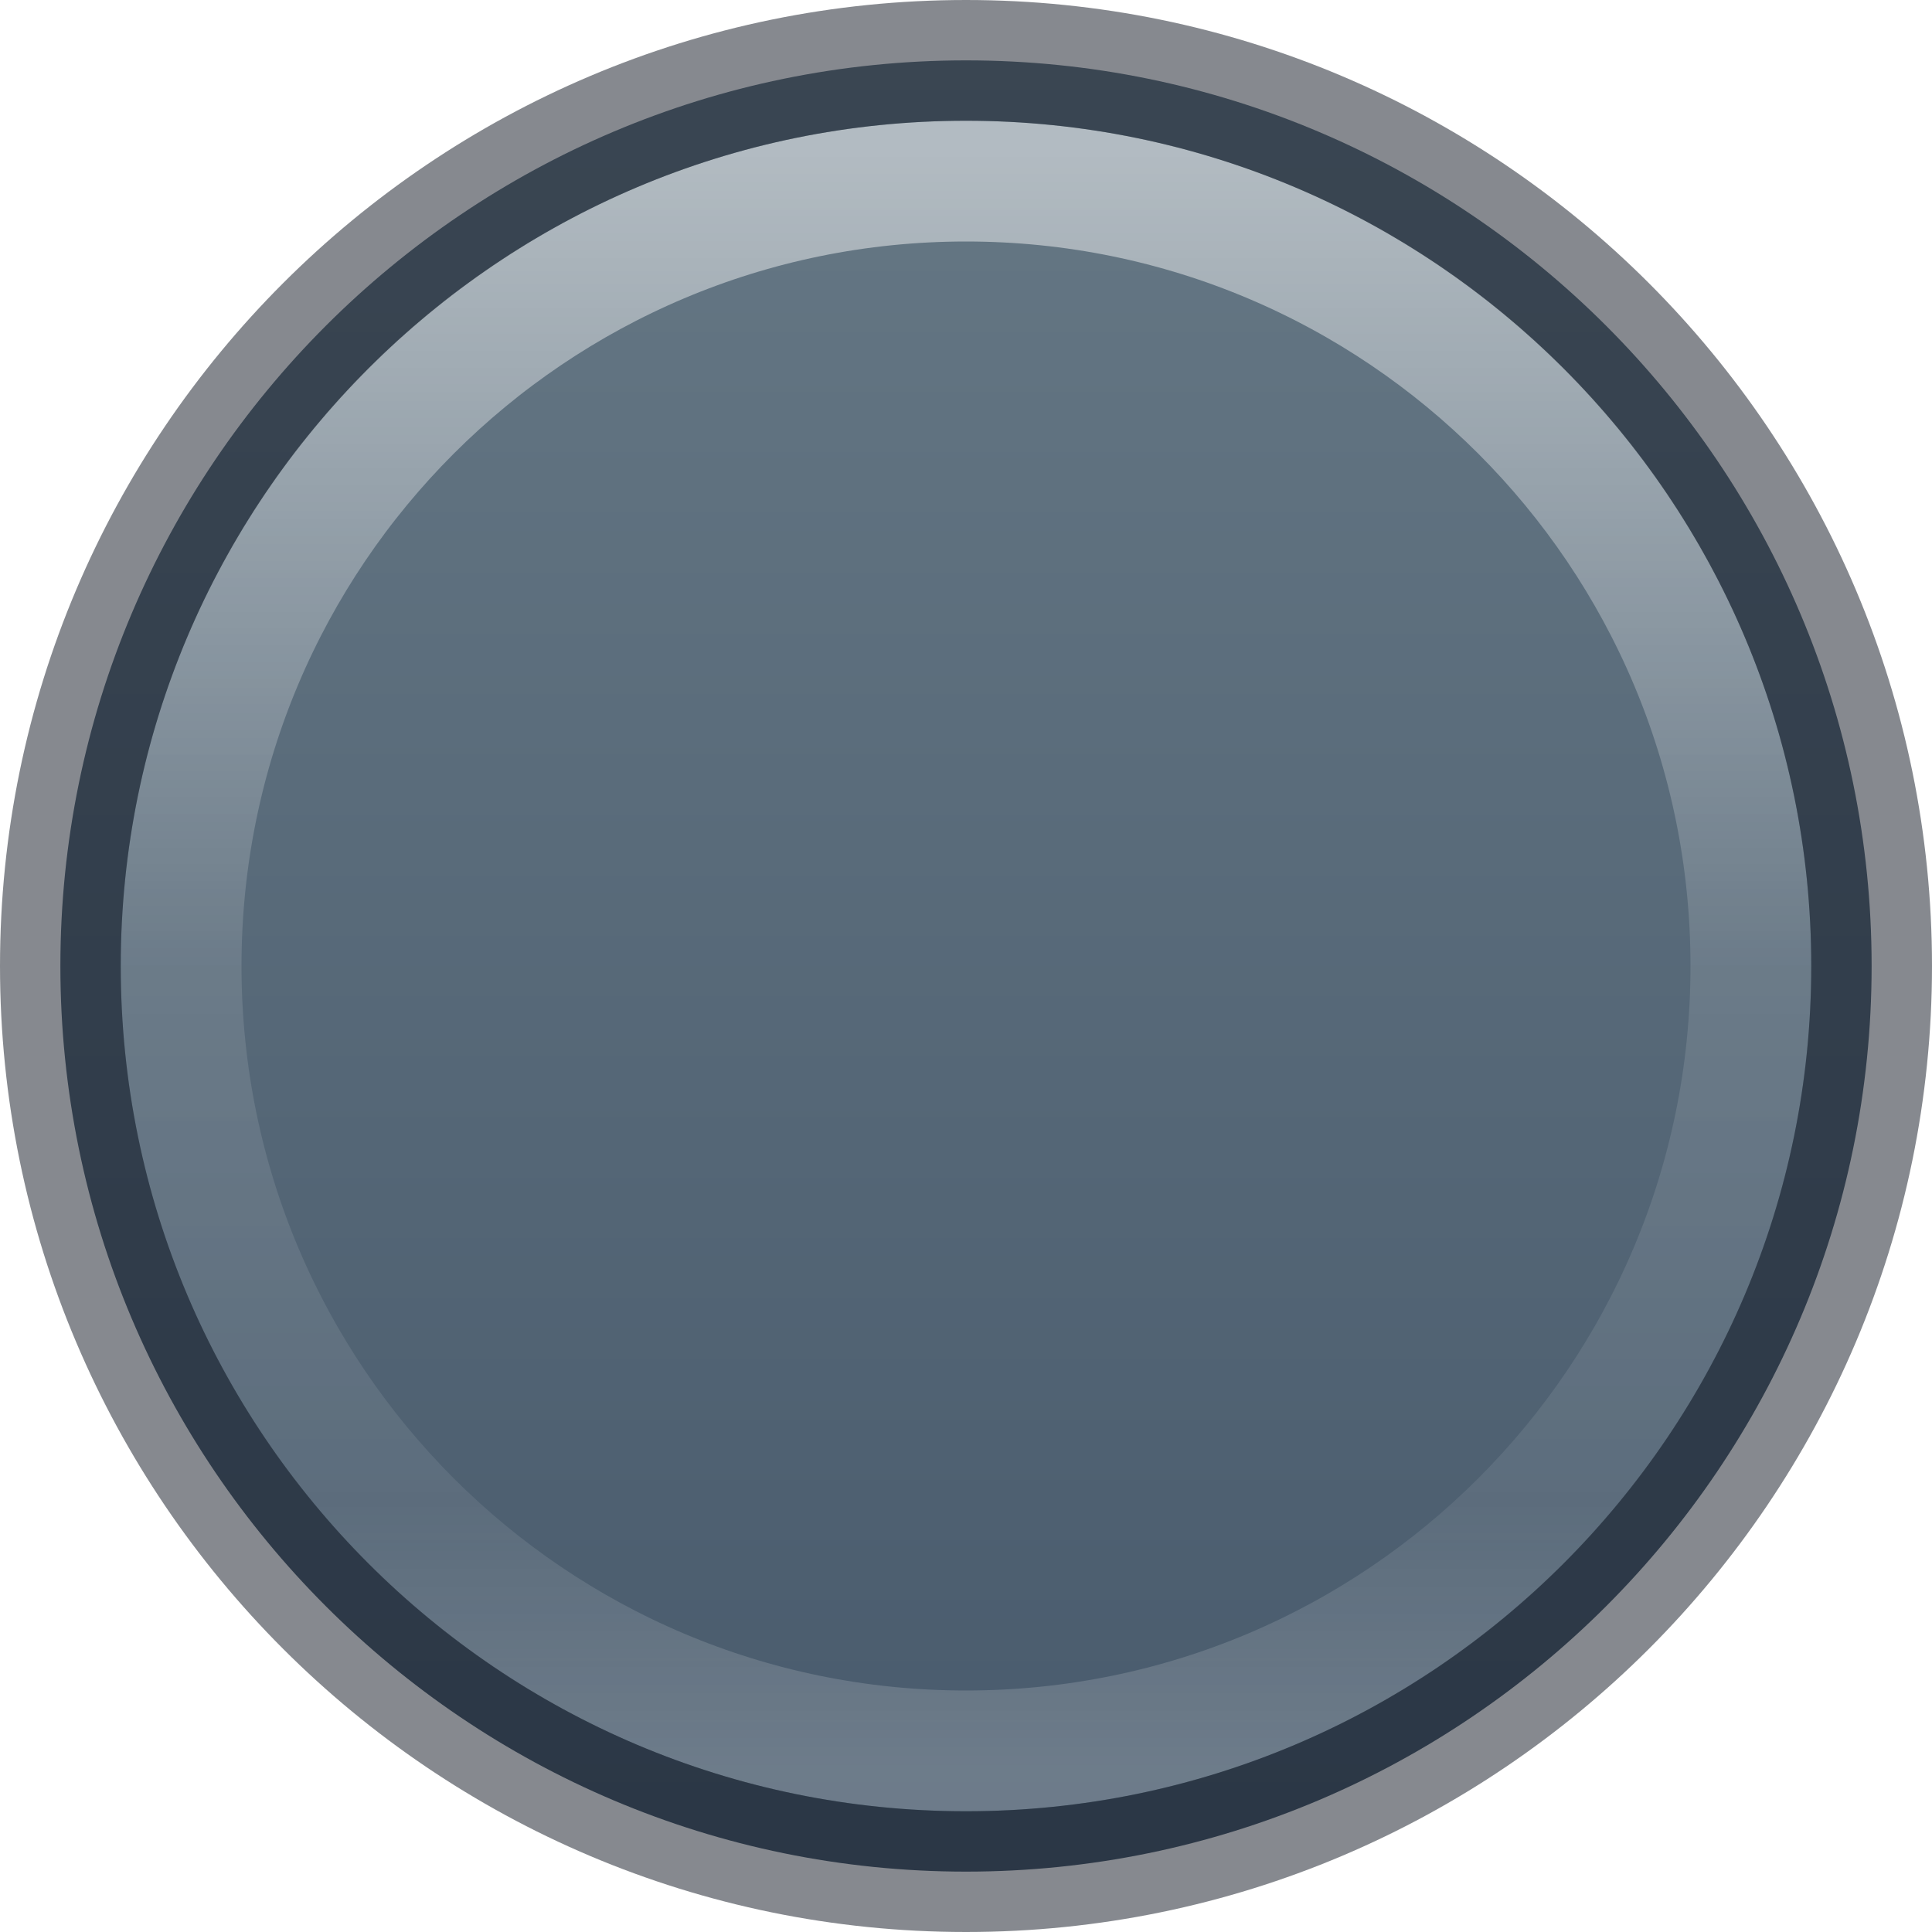
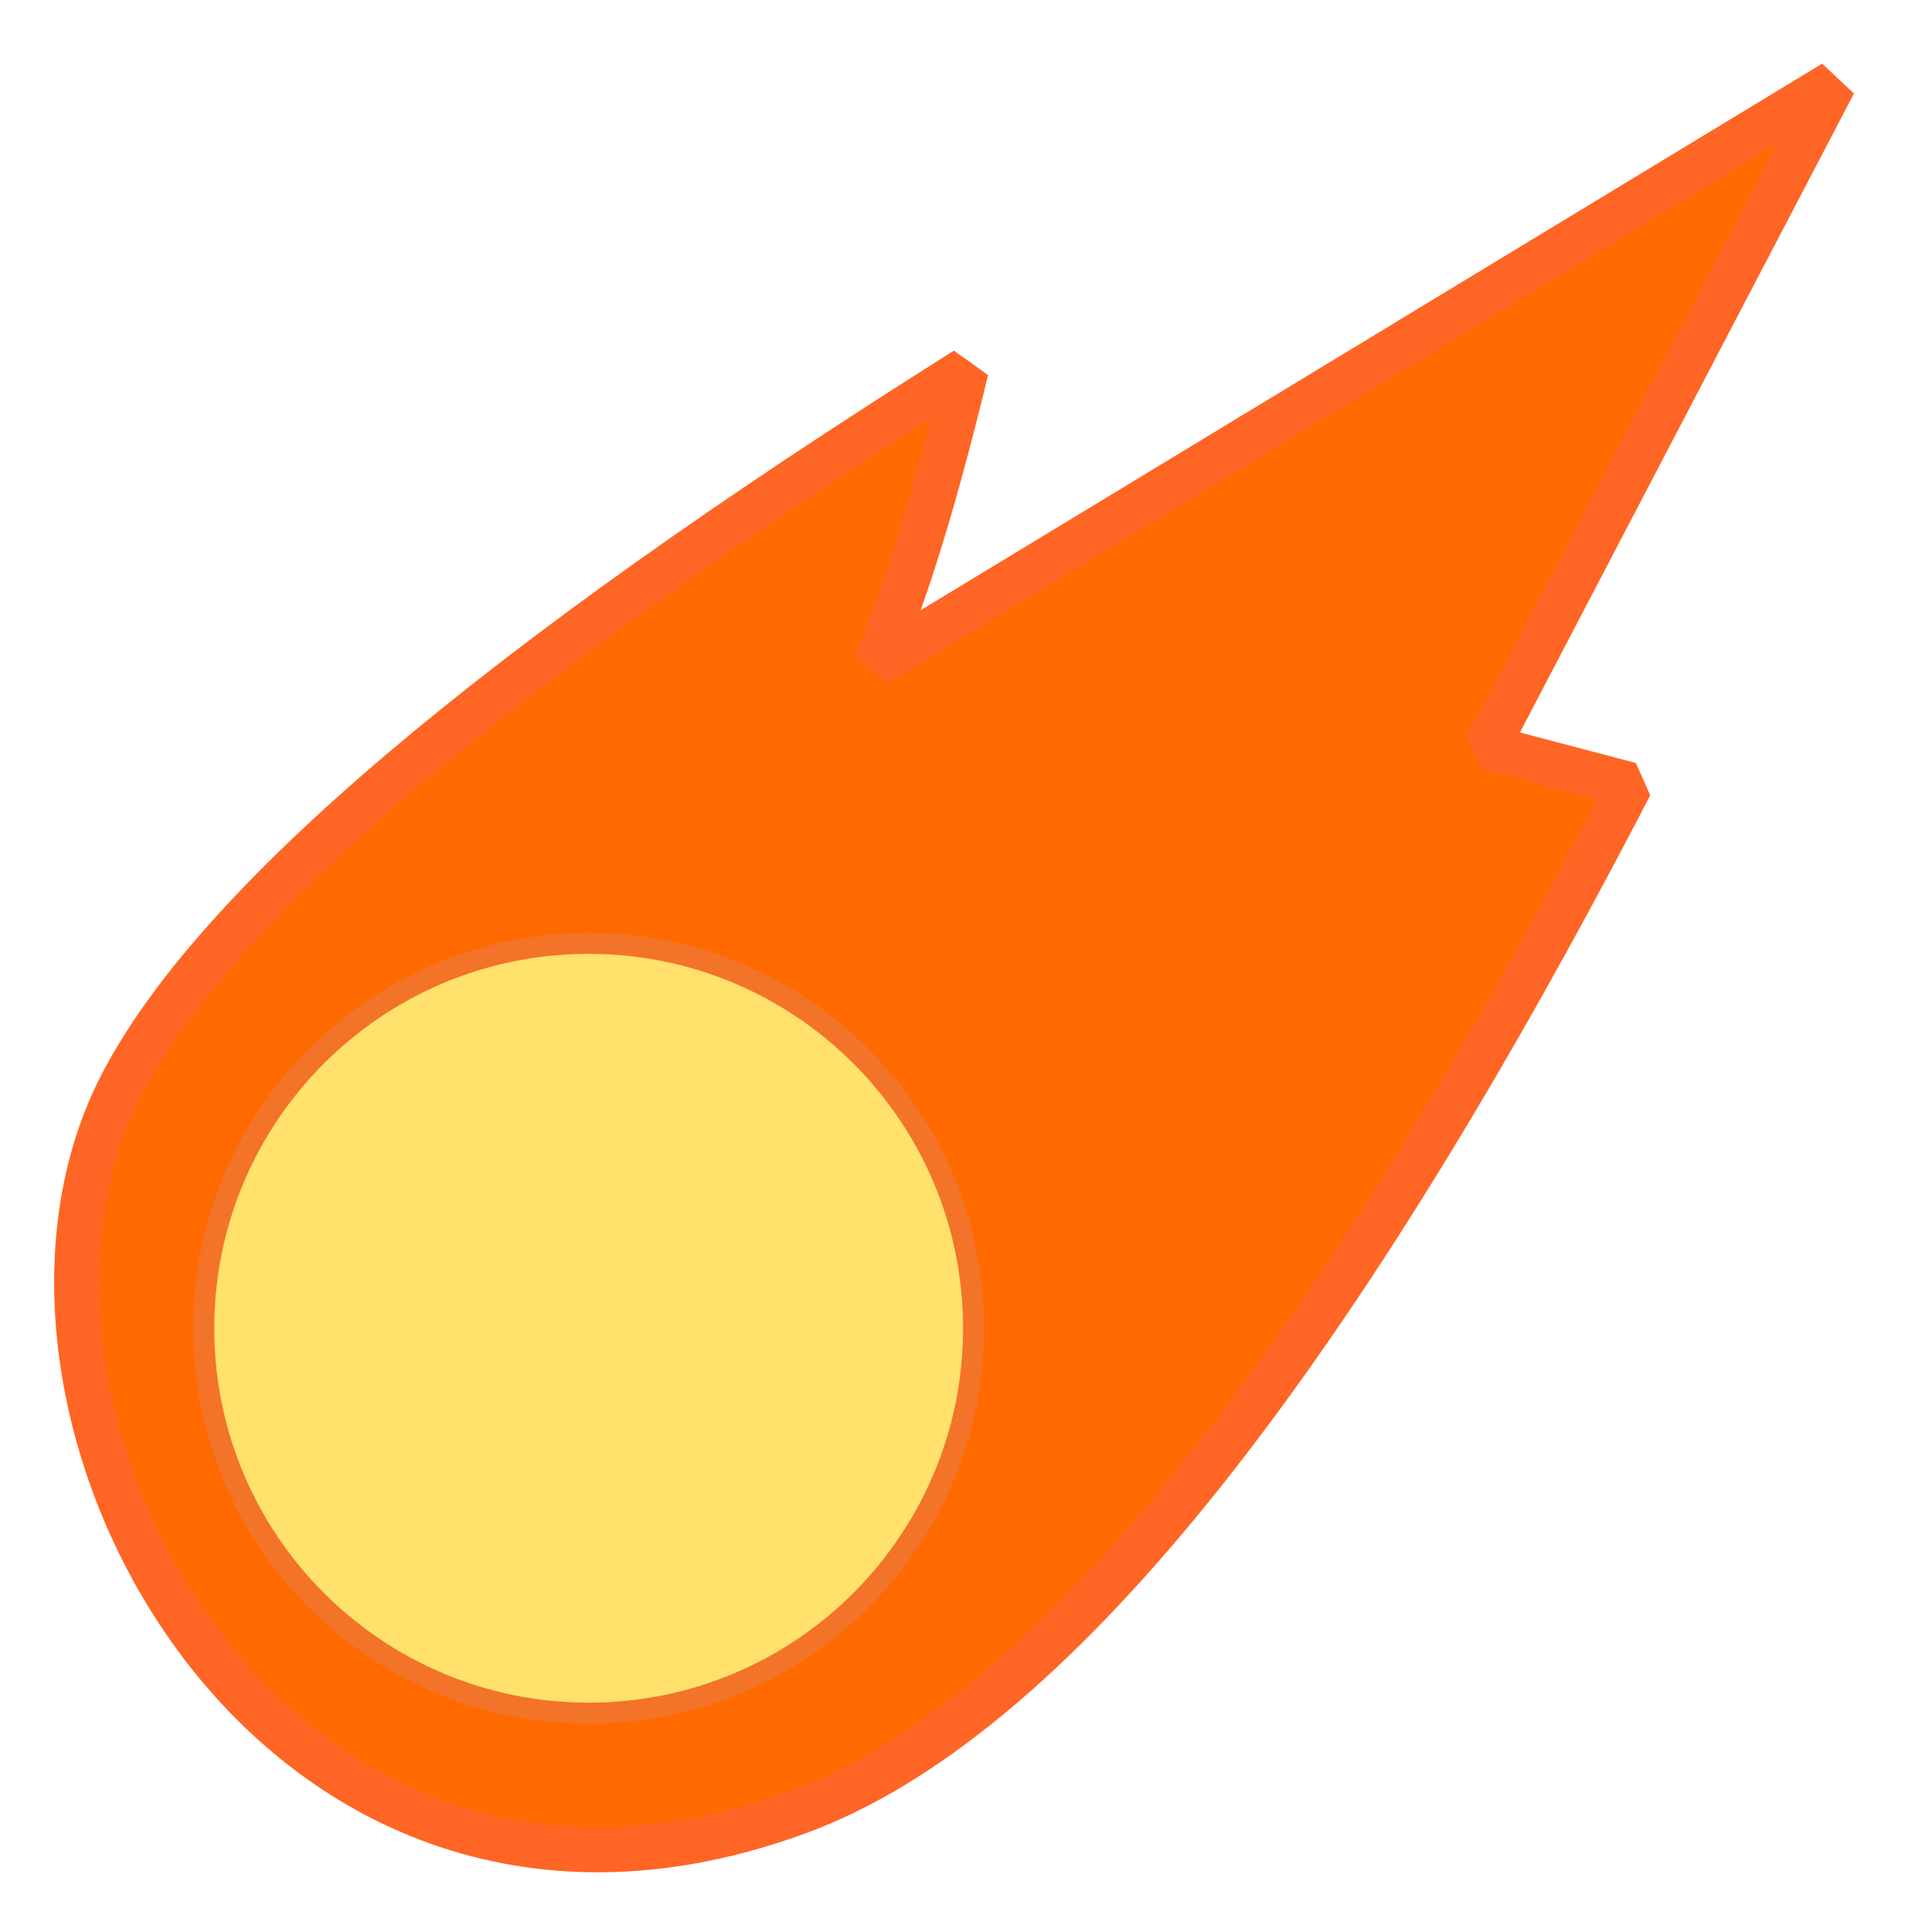
- <svg xmlns="http://www.w3.org/2000/svg" xmlns:ns1="http://www.openswatchbook.org/uri/2009/osb" xmlns:xlink="http://www.w3.org/1999/xlink" id="svg4212" height="16" width="16" version="1.1">
-   <defs id="defs4214">
-     <linearGradient id="linearGradient907">
-       <stop id="stop903" offset="0" style="stop-color:#667885;stop-opacity:1" />
-       <stop id="stop905" offset="1" style="stop-color:#485a6c;stop-opacity:1" />
-     </linearGradient>
-     <linearGradient id="linearGradient4332">
-       <stop style="stop-color:#ffffff;stop-opacity:1;" offset="0" id="stop4335" />
-       <stop style="stop-color:#ffffff;stop-opacity:0;" offset="1" id="stop4337" />
-     </linearGradient>
-     <linearGradient ns1:paint="solid" id="linearGradient4526">
-       <stop id="stop4528" offset="0" style="stop-color:#ffffff;stop-opacity:1;" />
-     </linearGradient>
-     <linearGradient id="linearGradient4011-4">
-       <stop offset="0" style="stop-color:#ffffff;stop-opacity:1" id="stop4013-8" />
-       <stop offset="0.508" style="stop-color:#ffffff;stop-opacity:0.235" id="stop4015-5" />
-       <stop offset="0.835" style="stop-color:#ffffff;stop-opacity:0.157" id="stop4017-6" />
-       <stop offset="1" style="stop-color:#ffffff;stop-opacity:0.392" id="stop4019-1" />
-     </linearGradient>
-     <linearGradient xlink:href="#linearGradient4011-4" id="linearGradient3089" gradientUnits="userSpaceOnUse" gradientTransform="matrix(0.3513513,0,0,0.3513513,-17.20367,-0.9092997)" x1="71.204" y1="6.238" x2="71.204" y2="44.341" />
-     <linearGradient x1="3.5" y1="23" x2="47.5" y2="23" id="linearGradient4362" xlink:href="#linearGradient4804" gradientUnits="userSpaceOnUse" gradientTransform="matrix(0,0.3257817,0.3257234,0,0.5287386,-0.4153915)" />
-     <linearGradient id="linearGradient4804">
-       <stop id="stop4806" style="stop-color:#ffffff;stop-opacity:0" offset="0" />
-       <stop offset="0.292" style="stop-color:#ffffff;stop-opacity:0.851;" id="stop4808" />
-       <stop id="stop4812" style="stop-color:#ffffff;stop-opacity:0.127" offset="0.457" />
-       <stop offset="0.725" style="stop-color:#ffffff;stop-opacity:0.273" id="stop4818" />
-       <stop offset="0.84" style="stop-color:#ffffff;stop-opacity:1" id="stop4816" />
-       <stop id="stop4810" style="stop-color:#ffffff;stop-opacity:0" offset="1" />
-     </linearGradient>
-     <linearGradient x1="47.1" y1="27.262" x2="4.287" y2="27.243" id="linearGradient4355" xlink:href="#linearGradient4820" gradientUnits="userSpaceOnUse" gradientTransform="matrix(0.2303212,0.2303625,-0.2303212,0.2303625,7.444574,-3.280538)" />
-     <linearGradient id="linearGradient4820">
-       <stop offset="0" style="stop-color:#ffffff;stop-opacity:0" id="stop4822" />
-       <stop id="stop4824" style="stop-color:#ffffff;stop-opacity:0.851;" offset="0.143" />
-       <stop offset="0.346" style="stop-color:#ffffff;stop-opacity:0.127" id="stop4826" />
-       <stop id="stop4928" style="stop-color:#ffffff;stop-opacity:1" offset="0.436" />
-       <stop offset="0.581" style="stop-color:#ffffff;stop-opacity:0.205" id="stop4930" />
-       <stop id="stop4828" style="stop-color:#ffffff;stop-opacity:0.273" offset="0.725" />
-       <stop id="stop4830" style="stop-color:#ffffff;stop-opacity:1" offset="0.84" />
-       <stop offset="1" style="stop-color:#ffffff;stop-opacity:0" id="stop4832" />
-     </linearGradient>
-     <linearGradient x1="4.49" y1="23" x2="47.5" y2="23" id="linearGradient4344" xlink:href="#linearGradient4834" gradientUnits="userSpaceOnUse" gradientTransform="matrix(0.3257234,0,0,-0.3257817,-0.2855685,15.38503)" />
-     <linearGradient id="linearGradient4834">
-       <stop offset="0" style="stop-color:#ffffff;stop-opacity:0" id="stop4836" />
-       <stop id="stop4838" style="stop-color:#ffffff;stop-opacity:0.851;" offset="0.168" />
-       <stop offset="0.457" style="stop-color:#ffffff;stop-opacity:0.127" id="stop4840" />
-       <stop id="stop4842" style="stop-color:#ffffff;stop-opacity:0.273" offset="0.608" />
-       <stop id="stop4844" style="stop-color:#ffffff;stop-opacity:1" offset="0.693" />
-       <stop offset="1" style="stop-color:#ffffff;stop-opacity:0" id="stop4846" />
-     </linearGradient>
-     <linearGradient xlink:href="#linearGradient4914" id="linearGradient4898" gradientUnits="userSpaceOnUse" gradientTransform="matrix(0,0.3257817,0.3257234,0,-3.719709,-0.4153915)" x1="5.551" y1="58.276" x2="44.629" y2="22.18" />
-     <linearGradient id="linearGradient4914">
-       <stop id="stop4916" style="stop-color:#ffffff;stop-opacity:0" offset="0" />
-       <stop offset="0.143" style="stop-color:#ffffff;stop-opacity:0.851;" id="stop4918" />
-       <stop id="stop4920" style="stop-color:#ffffff;stop-opacity:0.127" offset="0.346" />
-       <stop offset="0.645" style="stop-color:#ffffff;stop-opacity:0.273" id="stop4922" />
-       <stop offset="0.728" style="stop-color:#ffffff;stop-opacity:1" id="stop4924" />
-       <stop id="stop4932" style="stop-color:#ffffff;stop-opacity:0.229" offset="0.809" />
-       <stop id="stop4926" style="stop-color:#ffffff;stop-opacity:0" offset="1" />
-     </linearGradient>
-     <linearGradient xlink:href="#linearGradient4914" id="linearGradient4946" gradientUnits="userSpaceOnUse" gradientTransform="matrix(0,-0.3257817,-0.3257234,0,13.78823,16.60391)" x1="5.551" y1="58.276" x2="44.629" y2="22.18" />
-     <linearGradient xlink:href="#linearGradient4952" id="linearGradient4950" gradientUnits="userSpaceOnUse" gradientTransform="matrix(0,0.3257817,0.3257234,0,-0.1224074,1.339423)" x1="25.177" y1="48.221" x2="40.761" y2="17.055" />
-     <linearGradient id="linearGradient4952">
-       <stop offset="0" style="stop-color:#ffffff;stop-opacity:0" id="stop4954" />
-       <stop id="stop4960" style="stop-color:#ffffff;stop-opacity:0.273" offset="0.448" />
-       <stop id="stop4962" style="stop-color:#ffffff;stop-opacity:1" offset="0.55" />
-       <stop offset="0.721" style="stop-color:#ffffff;stop-opacity:0.229" id="stop4964" />
-       <stop offset="1" style="stop-color:#ffffff;stop-opacity:0" id="stop4966" />
-     </linearGradient>
-     <radialGradient xlink:href="#linearGradient4332" id="radialGradient4339" cx="12.767" cy="21.351" fx="12.767" fy="21.351" r="1.722" gradientTransform="matrix(0.5172414,0,0,0.5173341,-0.2758621,-0.2781401)" gradientUnits="userSpaceOnUse" />
-     <radialGradient xlink:href="#linearGradient4332" id="radialGradient4341" cx="7.461" cy="11.572" fx="7.461" fy="11.572" r="1.722" gradientTransform="matrix(0.5172414,0,0,0.5173341,-0.2758621,-0.2772336)" gradientUnits="userSpaceOnUse" />
-     <radialGradient xlink:href="#linearGradient4332" id="radialGradient4343" cx="20.333" cy="25.393" fx="20.333" fy="25.393" r="1.722" gradientTransform="matrix(0.5172414,0,0,0.5173341,-0.2758621,-0.2785147)" gradientUnits="userSpaceOnUse" />
-     <radialGradient xlink:href="#linearGradient4332" id="radialGradient4345" cx="22.755" cy="10.93" fx="22.755" fy="10.93" r="1.722" gradientTransform="matrix(0.5172414,0,0,0.5173341,-0.2758621,-0.2771741)" gradientUnits="userSpaceOnUse" />
-     <linearGradient gradientTransform="rotate(90,8,8)" gradientUnits="userSpaceOnUse" y2="8" x2="15.5" y1="8" x1="0.5" id="linearGradient909" xlink:href="#linearGradient907" />
-   </defs>
-   <path style="color:#000000;display:inline;overflow:visible;visibility:visible;fill:url(#linearGradient909);fill-opacity:1;fill-rule:nonzero;stroke:none;stroke-width:0.517;marker:none;enable-background:accumulate" id="path2555" d="m 15.5,8 c 0,-4.138 -3.362,-7.5 -7.5,-7.5 -4.138,0 -7.5,3.362 -7.5,7.5 0,4.138 3.362,7.5 7.5,7.5 C 12.138,15.5 15.5,12.138 15.5,8 Z" />
-   <path style="color:#000000;display:inline;overflow:visible;visibility:visible;opacity:0.5;fill:none;stroke:url(#linearGradient3089);stroke-width:1;stroke-linecap:round;stroke-linejoin:round;stroke-miterlimit:4;stroke-dasharray:none;stroke-dashoffset:0;stroke-opacity:1;marker:none;enable-background:accumulate" id="path8655" d="M 14.5,8 C 14.5,11.59 11.59,14.5 8,14.5 4.41,14.5 1.5,11.59 1.5,8 1.5,4.41 4.41,1.5 8,1.5 11.59,1.5 14.5,4.41 14.5,8 Z" />
-   <path style="color:#000000;clip-rule:nonzero;display:inline;overflow:visible;visibility:visible;opacity:0.5;isolation:auto;mix-blend-mode:normal;color-interpolation:sRGB;color-interpolation-filters:linearRGB;solid-color:#000000;solid-opacity:1;fill:none;fill-opacity:1;fill-rule:nonzero;stroke:#0e141f;stroke-width:1;stroke-linecap:butt;stroke-linejoin:miter;stroke-miterlimit:4;stroke-dasharray:none;stroke-dashoffset:0;stroke-opacity:1;marker:none;color-rendering:auto;image-rendering:auto;shape-rendering:auto;text-rendering:auto;enable-background:accumulate" id="path2555-6" d="m 8,0.5 c -4.138,0 -7.5,3.362 -7.5,7.5 0,4.138 3.362,7.5 7.5,7.5 4.138,0 7.5,-3.362 7.5,-7.5 0,-4.138 -3.362,-7.5 -7.5,-7.5 z" />
+ <svg xmlns="http://www.w3.org/2000/svg" width="92.16pt" height="92.16pt" viewBox="0 0 92.16 92.16">
+   <defs />
+   <path id="shape0" transform="translate(34.7754, 5.962779)" fill="#ffe16b" d="M0 0L14.689 25.442" />
+   <path id="shape1" transform="translate(3.662532, 3.96)" fill="#ff6a00" fill-rule="evenodd" stroke="#ff6524" stroke-width="2.16" stroke-linecap="square" stroke-linejoin="bevel" d="M42.417 13.68C19.98 27.789 6.54 39.189 2.097 47.88C-5.796 63.322 9.37 91.749 34.498 82.44C46.241 78.09 59.441 61.77 74.097 33.48L67.257 31.68L83.817 0L38.097 27.72C39.538 24.36 40.977 19.68 42.417 13.68Z" />
+   <path id="shape0" transform="matrix(1 0 0 1 9.720001 45)" d="M36.72 18.318C36.697 8.183 28.465 -0.017 18.329 2.70974e-05C8.193 0.017 -0.011 8.245 1.20438e-05 18.381C0.011 28.517 8.235 36.726 18.37 36.72C28.506 36.714 36.72 28.496 36.72 18.36" fill="#ffe16b" fill-rule="evenodd" stroke="#f37329" stroke-width="1" stroke-linecap="square" stroke-linejoin="bevel" />
</svg>
